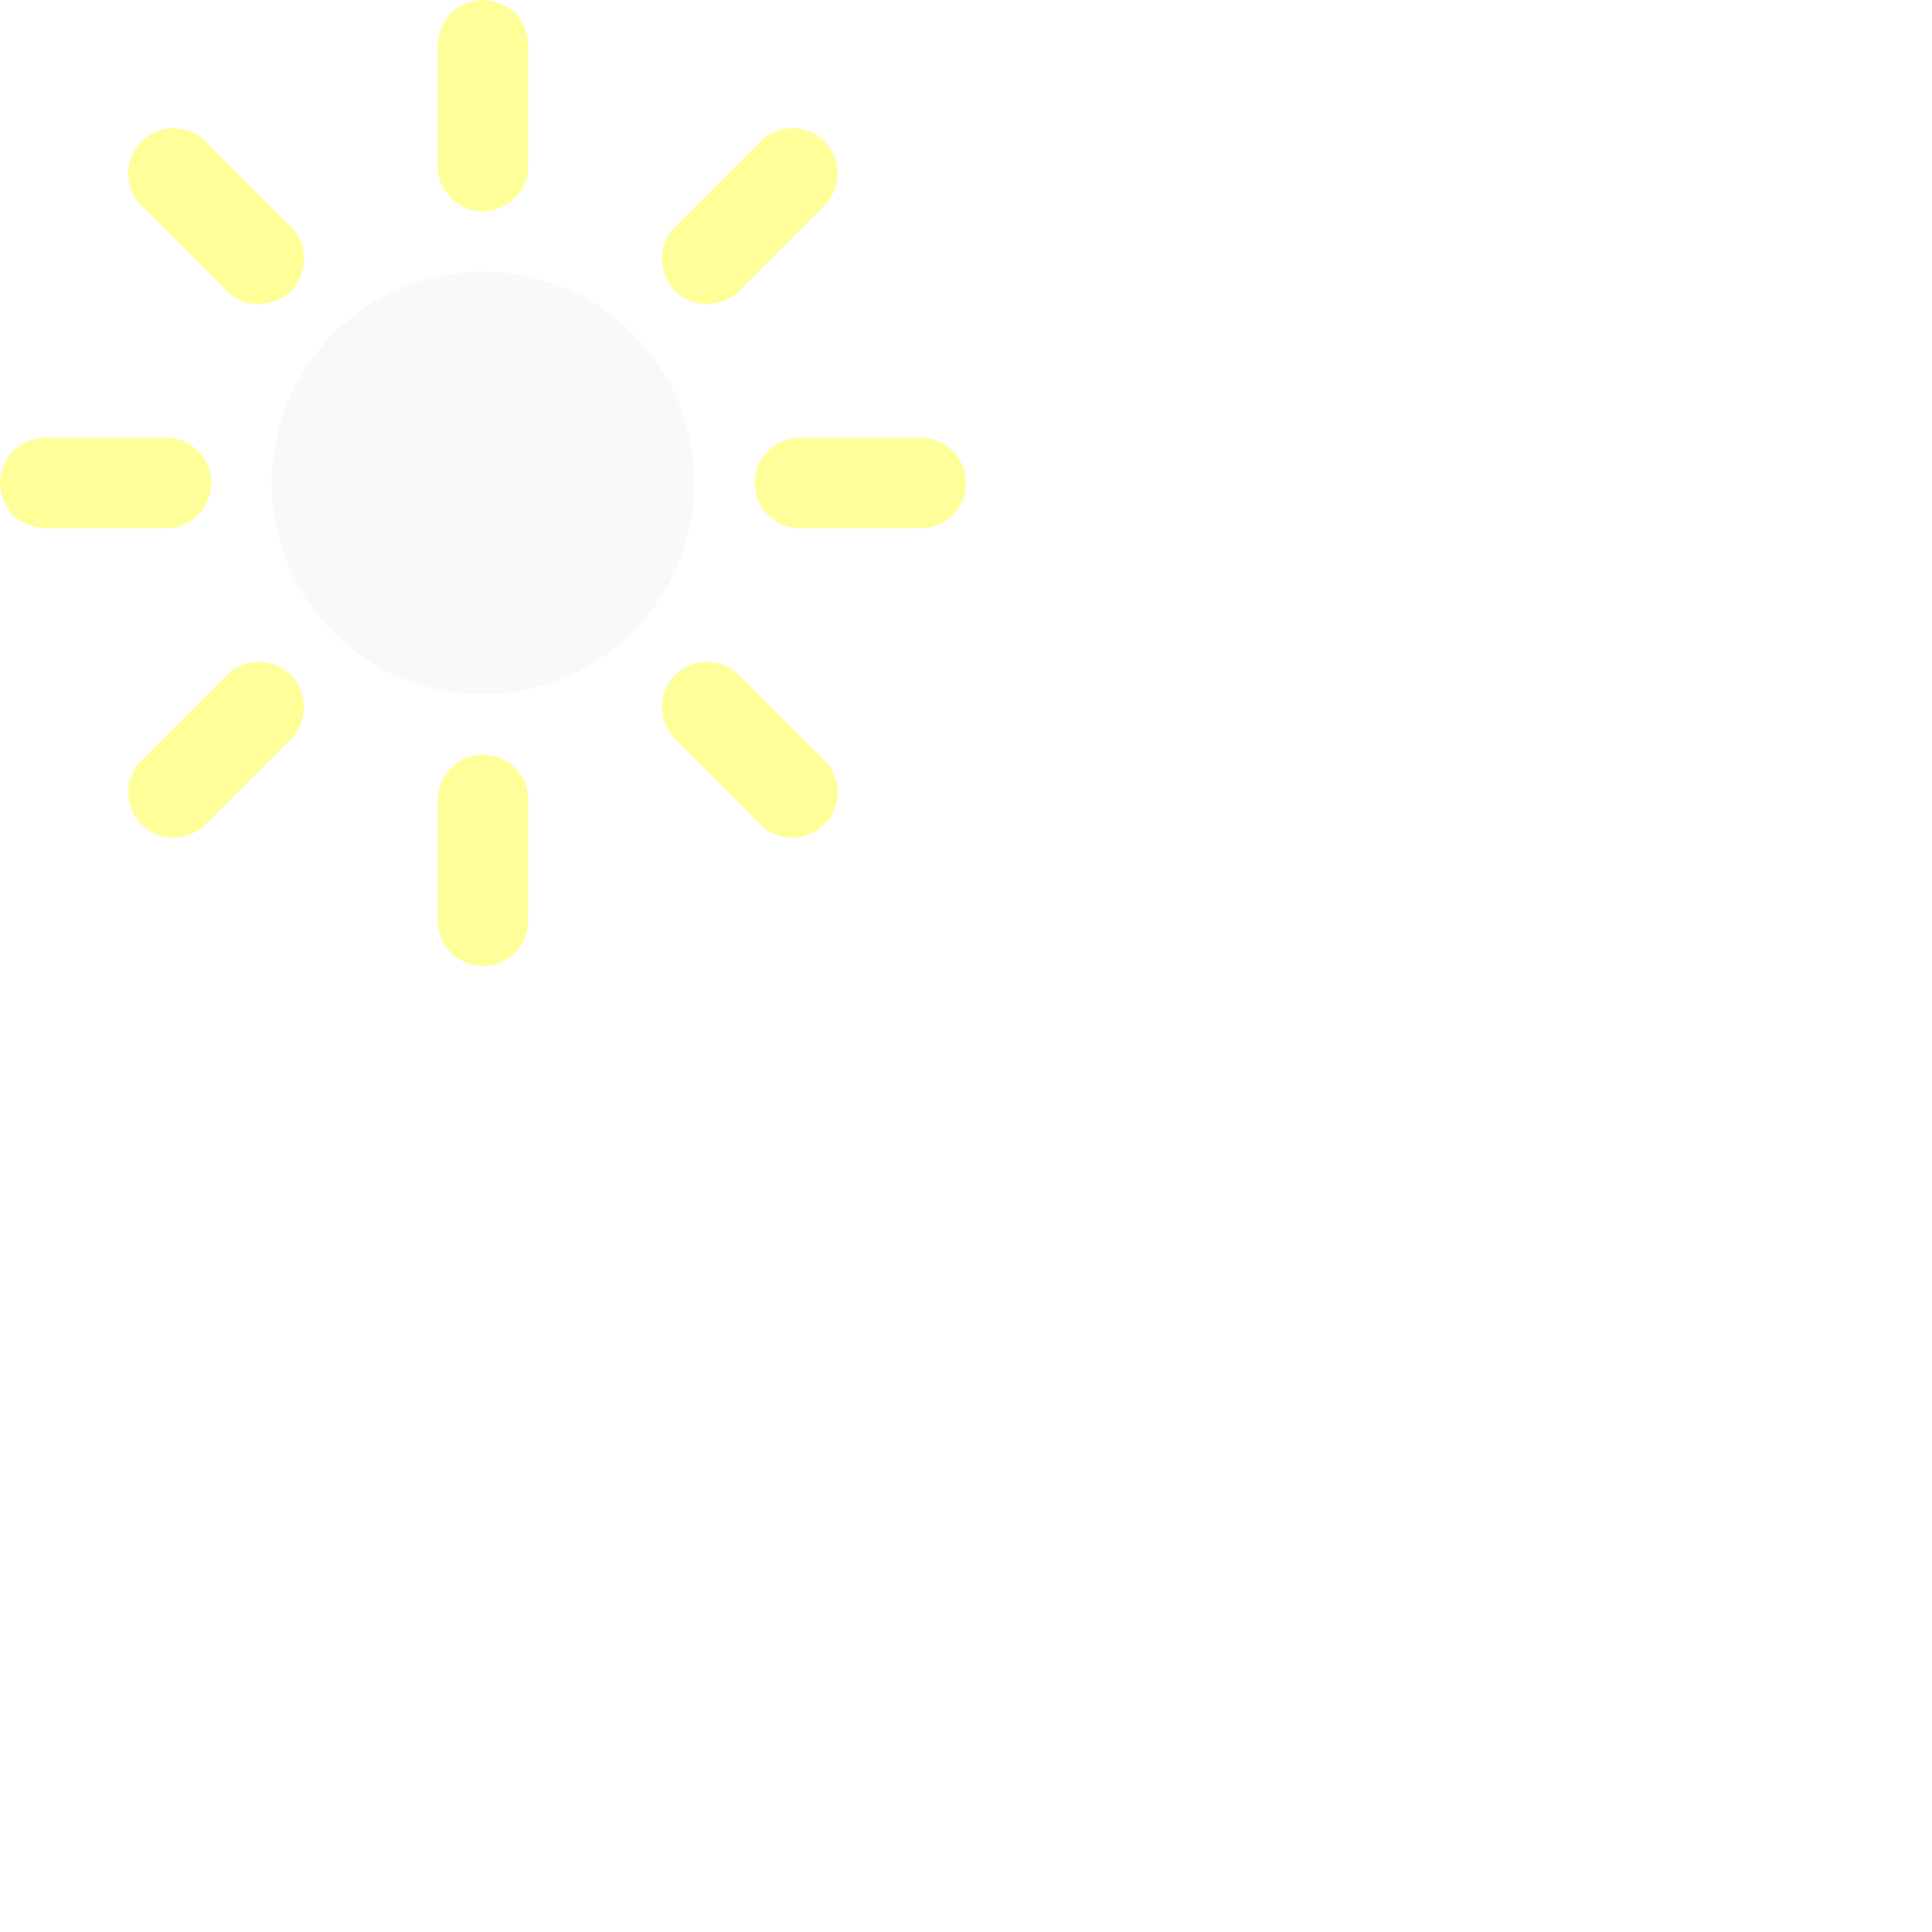
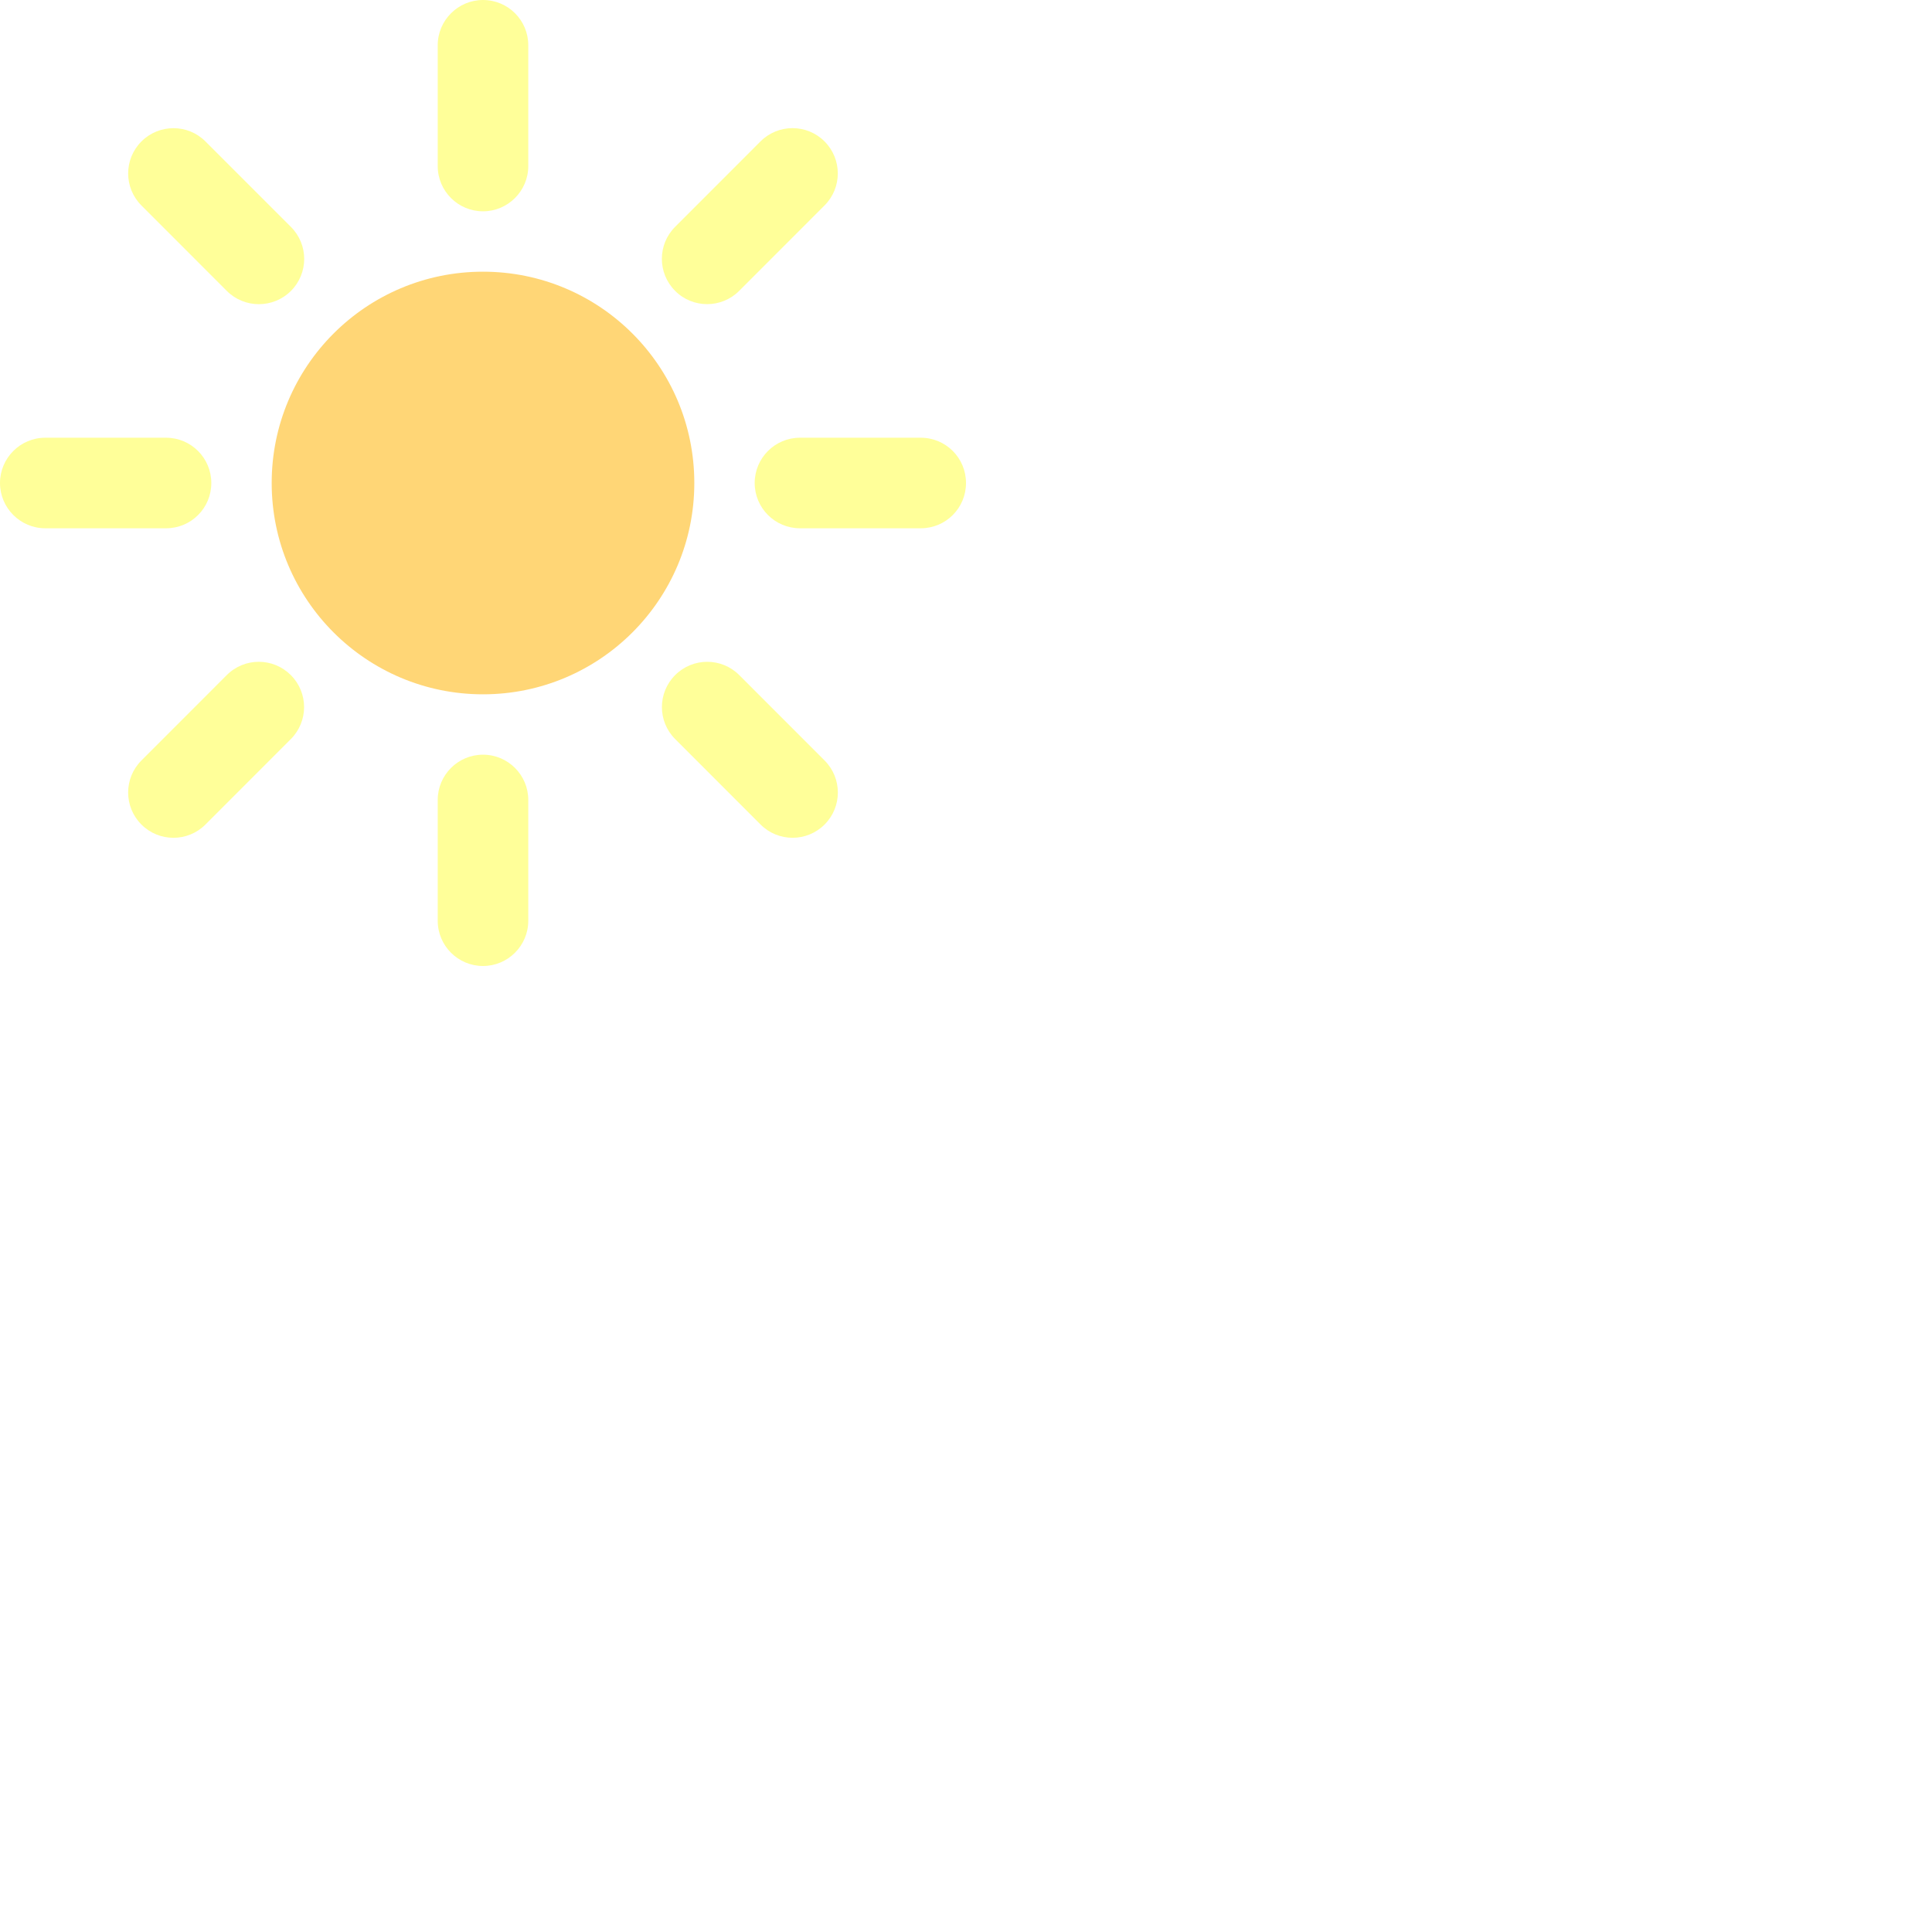
<svg xmlns="http://www.w3.org/2000/svg" viewBox="0 0 1024 1024">
  <defs>
    <style>
            .fa-secondary{
                opacity: .4;
                fill: yellow;
            }
            .fa-primary {
                opacity:1;
-                 fill: #f9f9f9;
+                 fill:   #ffd676;
            }
        </style>
  </defs>
  <path class="fa-primary" d="M256 144C194.1 144 144 194.1 144 256c0 61.86 50.14 112 112 112s112-50.14 112-112C368 194.1 317.9 144 256 144z" />
  <path class="fa-secondary" d="M108.9 74.97c-9.344-9.375-24.56-9.375-33.94 0s-9.375 24.56 0 33.94l45.25 45.28c4.672 4.688 10.83 7.031 16.97 7.031S149.5 158.9 154.2 154.2c9.375-9.375 9.375-24.56 0-33.93L108.9 74.97zM256 0C242.8 0 232 10.75 232 24v64C232 101.3 242.8 112 256 112s24-10.75 24-24v-64C280 10.75 269.3 0 256 0zM112 256c0-13.25-10.75-24-24-24h-64C10.75 232 0 242.8 0 256s10.75 24 24 24h64C101.3 280 112 269.3 112 256zM374.8 161.2c6.141 0 12.3-2.344 16.97-7.031l45.25-45.28c9.375-9.375 9.375-24.56 0-33.94s-24.59-9.375-33.94 0l-45.25 45.28c-9.375 9.375-9.375 24.56 0 33.93C362.5 158.9 368.7 161.2 374.8 161.2zM256 400c-13.25 0-24 10.75-24 24v64C232 501.3 242.8 512 256 512s24-10.75 24-24v-64C280 410.8 269.3 400 256 400zM120.2 357.8l-45.25 45.28c-9.375 9.375-9.375 24.56 0 33.94c4.688 4.688 10.83 7.031 16.97 7.031s12.3-2.344 16.97-7.031l45.25-45.28c9.375-9.375 9.375-24.56 0-33.93S129.6 348.4 120.2 357.8zM488 232h-64c-13.25 0-24 10.75-24 24s10.75 24 24 24h64C501.3 280 512 269.3 512 256S501.3 232 488 232zM391.8 357.8c-9.344-9.375-24.56-9.372-33.94 .003s-9.375 24.56 0 33.93l45.25 45.28c4.672 4.688 10.83 7.031 16.97 7.031s12.28-2.344 16.97-7.031c9.375-9.375 9.375-24.56 0-33.94L391.8 357.8z" />
</svg>
